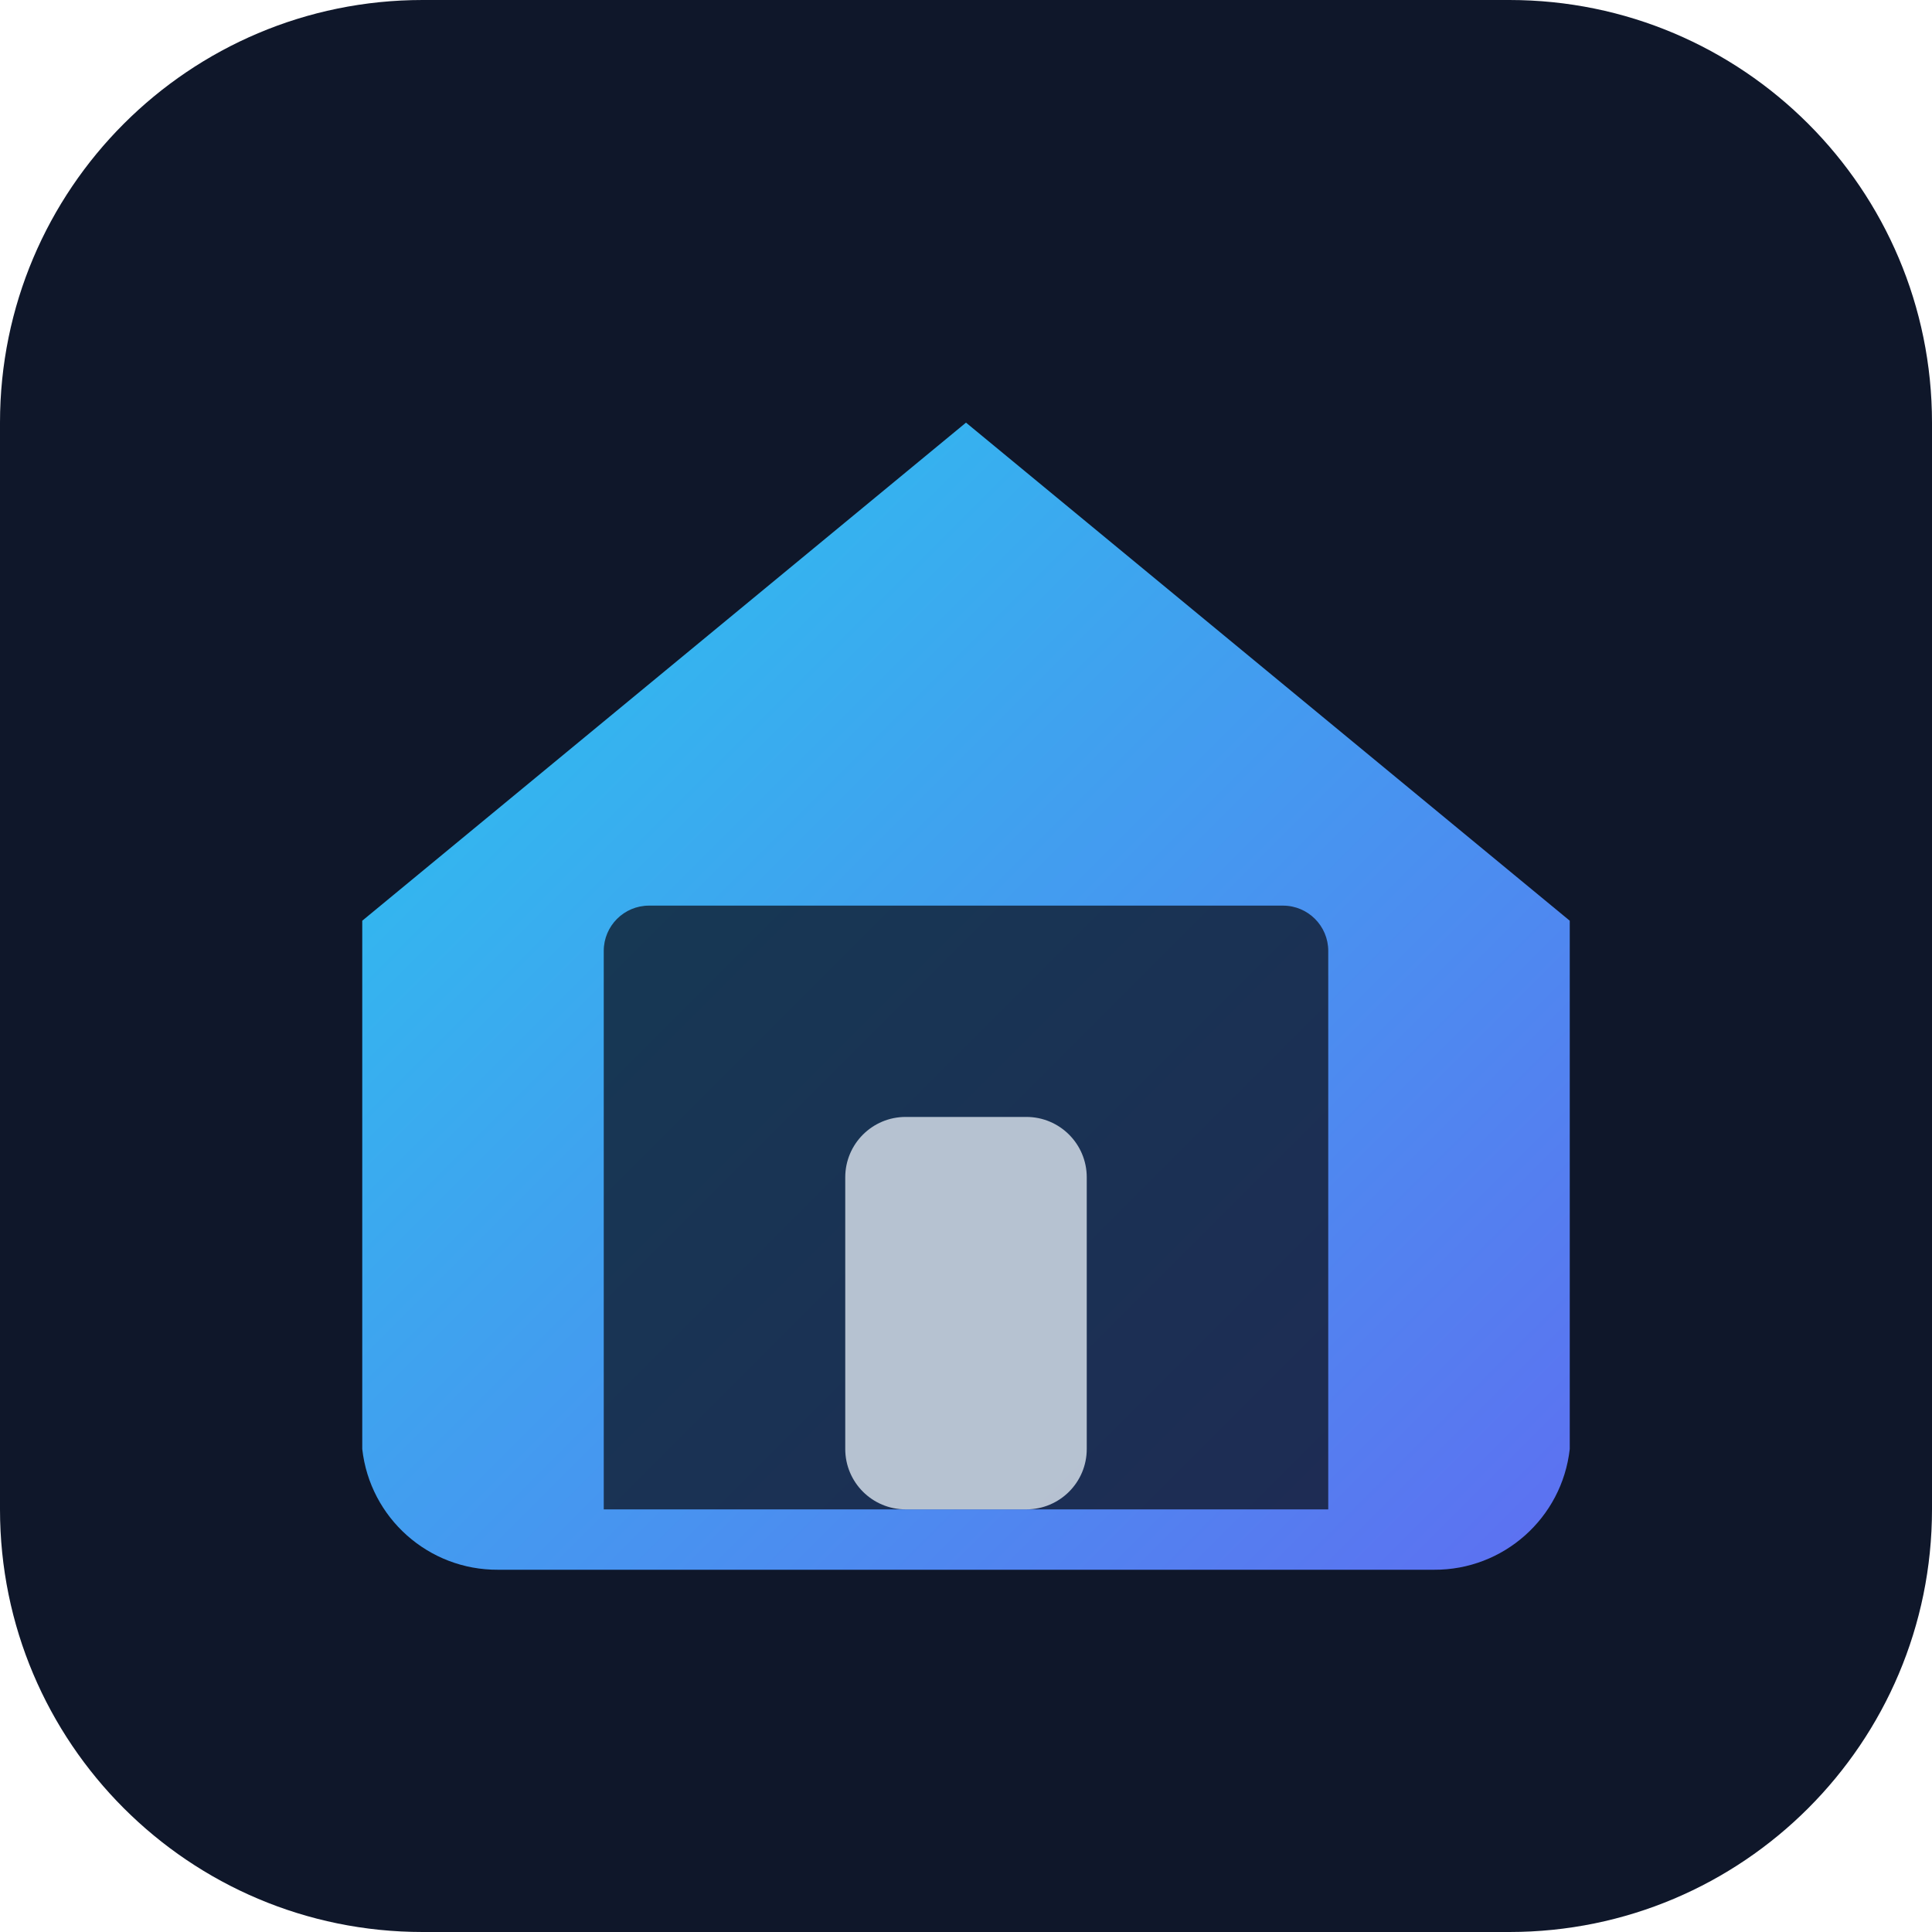
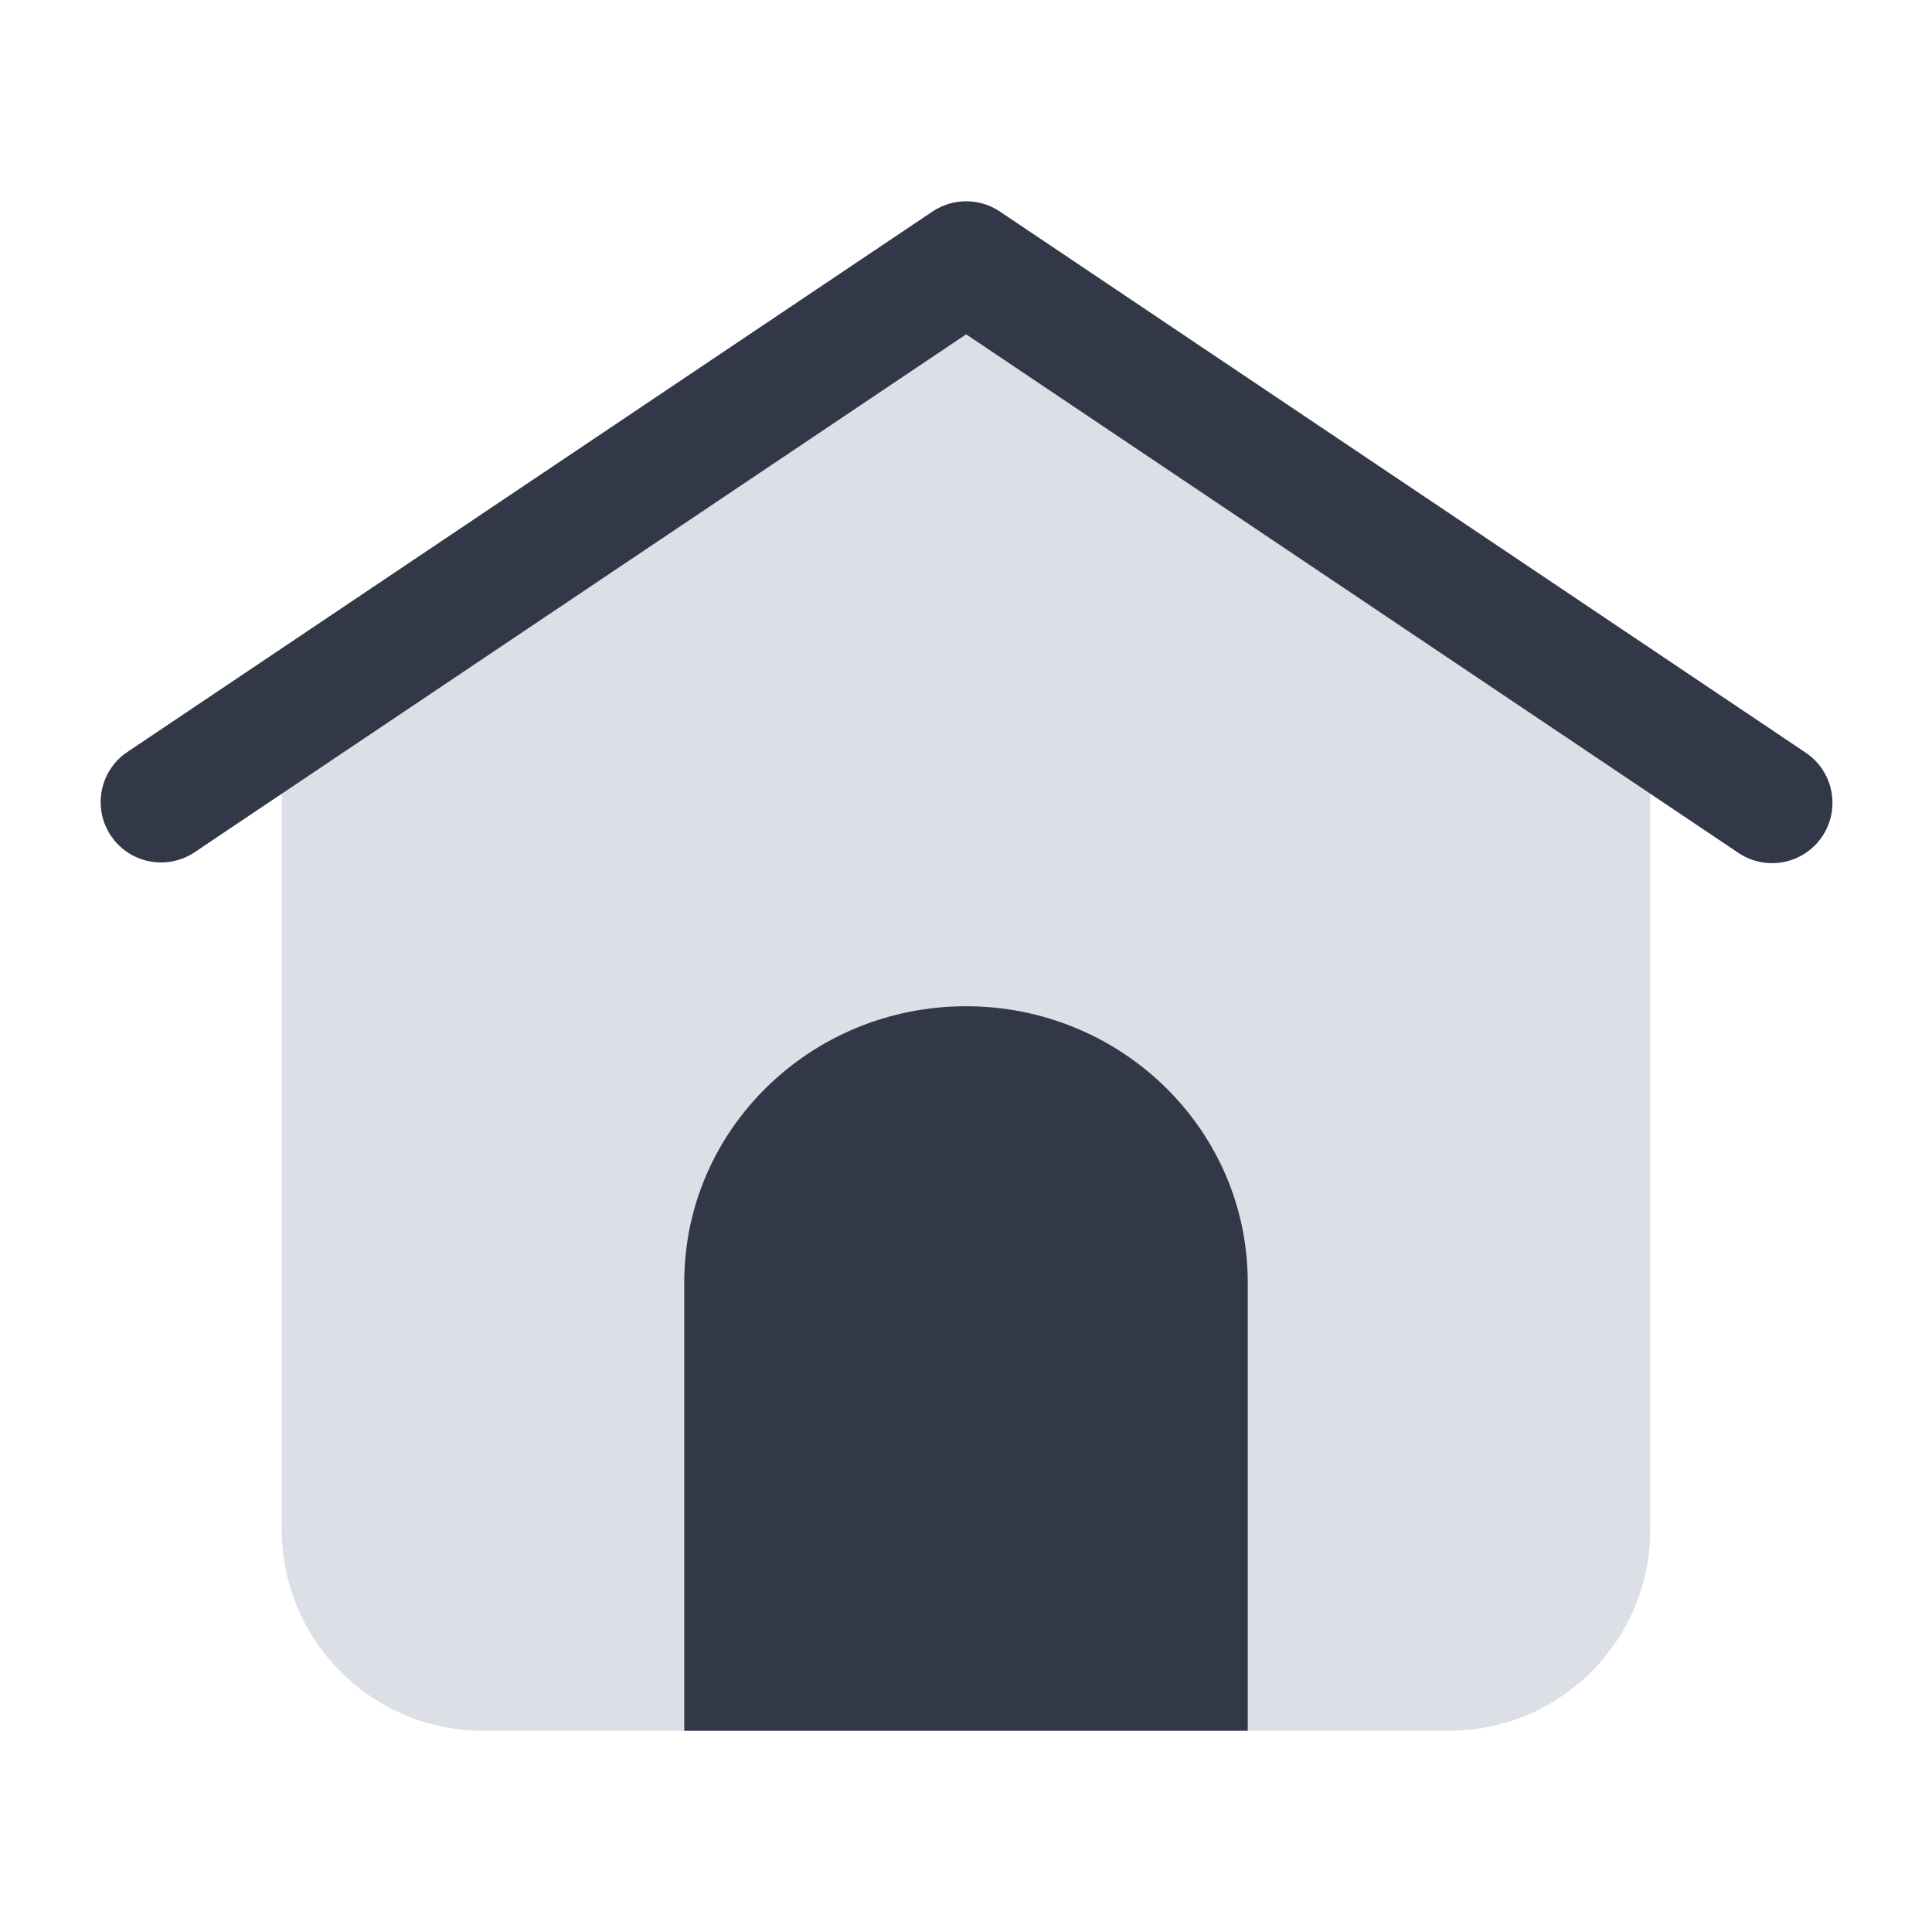
- <svg xmlns="http://www.w3.org/2000/svg" viewBox="0 0 64 64" aria-hidden="true">
-   <defs>
-     <linearGradient id="favicon-gradient" x1="8" x2="56" y1="8" y2="56" gradientUnits="userSpaceOnUse">
-       <stop offset="0" stop-color="#22d3ee" />
-       <stop offset="1" stop-color="#6366f1" />
-     </linearGradient>
-   </defs>
-   <rect width="64" height="64" rx="14" fill="#0f172a" />
-   <path d="M12 30.5 32 14l20 16.5v17.5A4.5 4.5 0 0 1 47.5 52h-31A4.5 4.5 0 0 1 12 48z" fill="url(#favicon-gradient)" />
-   <path d="M20 31.5a1.5 1.5 0 0 1 1.5-1.5h21A1.5 1.5 0 0 1 44 31.5V50H20z" fill="#0b1120" opacity="0.75" />
-   <rect x="28" y="37" width="8" height="13" rx="2" fill="#cbd5e1" opacity="0.88" />
+ <svg xmlns="http://www.w3.org/2000/svg" t="1775028026496" class="icon" viewBox="0 0 1024 1024" version="1.1" p-id="11440" width="200" height="200">
+   <path d="M149.333 405.333L512 170.667l362.667 234.667v405.333a106.667 106.667 0 0 1-106.667 106.667H256a106.667 106.667 0 0 1-106.667-106.667V405.333z" fill="#DCDFE6" p-id="11441" />
+   <path d="M494.272 112.107a32 32 0 0 1 35.669 0l426.56 286.443a32 32 0 1 1-35.669 53.12L512.085 177.195 103.168 451.691a32 32 0 0 1-42.56-6.272l-1.835-2.475a32 32 0 0 1 8.747-44.395L494.251 112.107zM512 533.333c80.853 0 146.709 62.933 149.248 141.547l0.085 4.736V917.333H362.667V679.616C362.667 598.827 429.525 533.333 512 533.333z" fill="#323847" p-id="11442" />
</svg>
